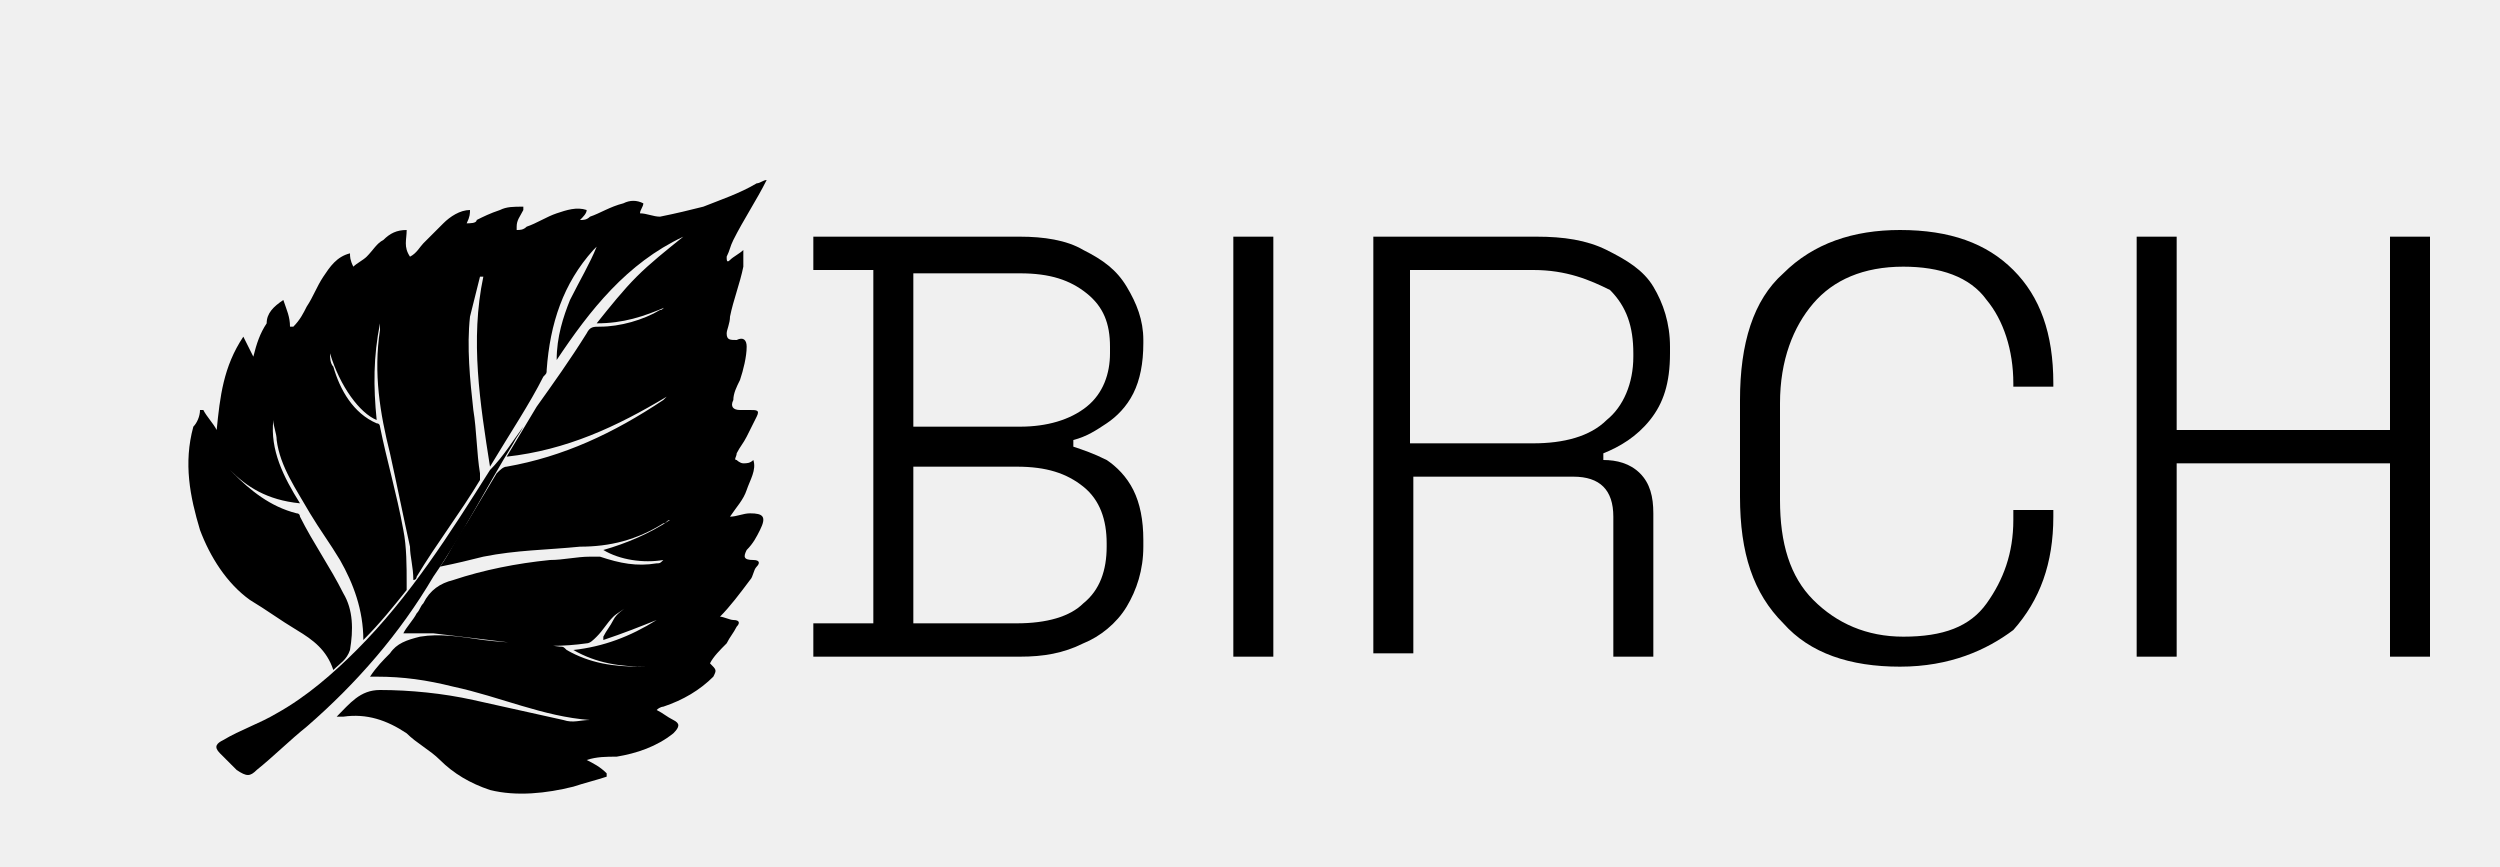
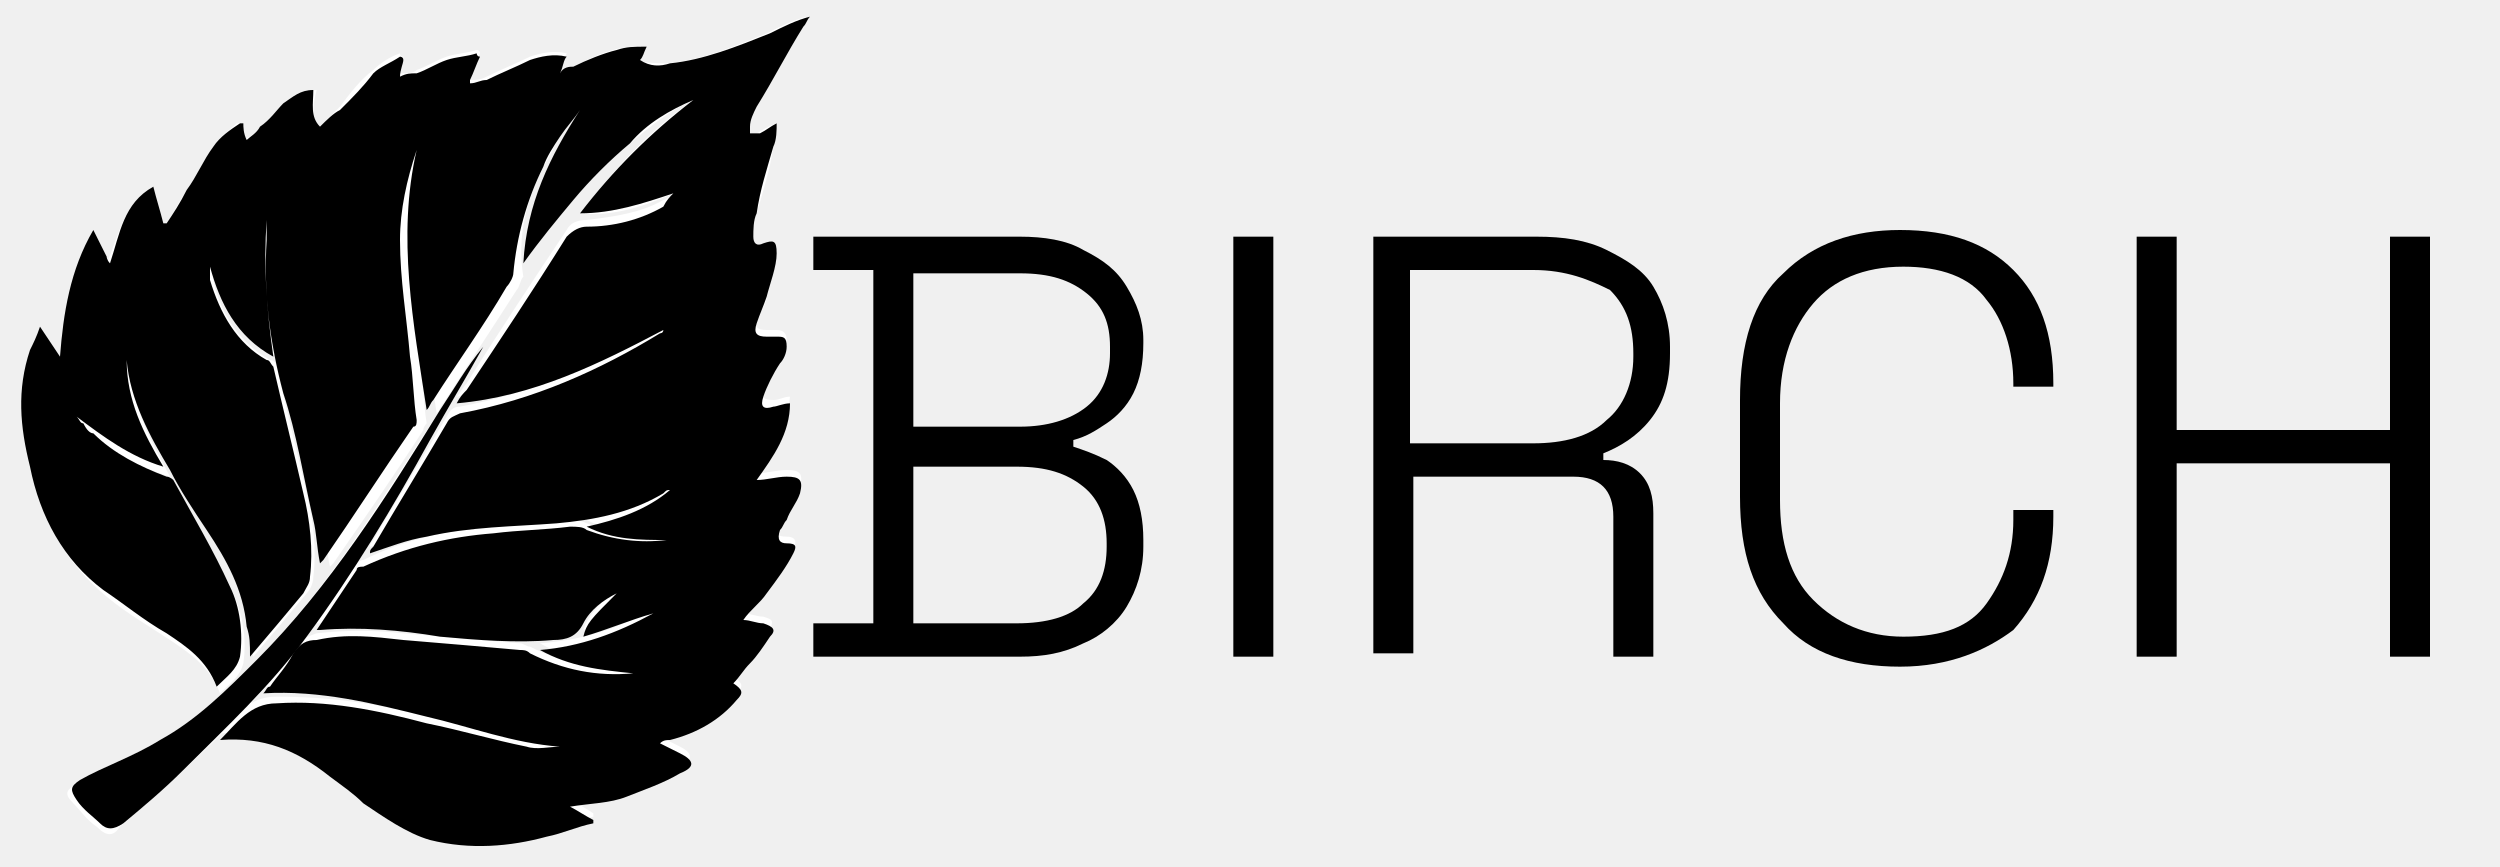
<svg xmlns="http://www.w3.org/2000/svg" version="1.1" id="Layer_1" x="0px" y="0px" viewBox="0 0 75 26" style="enable-background:new 0 0 75 26;" xml:space="preserve">
  <style type="text/css">
	.st0{enable-background:new    ;}
+ 	.st1{fill:#FFFFFF;}
</style>
-   <path d="M14.7,14c-0.3-1.9-0.6-3.8-0.2-5.7c0,0-0.1,0-0.1,0c-0.1,0.4-0.2,0.8-0.3,1.2c-0.1,0.9,0,1.9,0.1,2.8  c0.1,0.6,0.1,1.3,0.2,1.9c0,0.1,0,0.2,0,0.2c-0.6,1-1.3,1.9-1.9,2.9c0,0,0,0.1-0.1,0.1c0-0.4-0.1-0.7-0.1-1  c-0.2-0.9-0.4-1.9-0.6-2.8c-0.3-1.2-0.5-2.4-0.3-3.7c0-0.1,0-0.1,0-0.2c-0.2,1-0.2,1.9-0.1,2.9c-0.5-0.2-1.1-1-1.4-2  c0,0.1,0,0.3,0.1,0.4c0.2,0.7,0.6,1.4,1.3,1.7c0.1,0,0.1,0.1,0.1,0.1c0.2,1,0.5,2,0.7,3.1c0.1,0.5,0.1,1.1,0.1,1.6  c0,0.1,0,0.1,0,0.2c-0.4,0.5-0.8,1-1.3,1.5c0-0.9-0.3-1.7-0.7-2.4c-0.3-0.5-0.6-0.9-0.9-1.4c-0.4-0.7-0.9-1.4-1-2.2  c0-0.2-0.1-0.4-0.1-0.6c-0.1,0.9,0.3,1.7,0.8,2.5C8,15,7.4,14.6,6.9,14.1c0,0,0.1,0.1,0.1,0.1c0.5,0.5,1.1,1,1.9,1.2  c0.1,0,0.1,0.1,0.1,0.1c0.4,0.8,0.9,1.5,1.3,2.3c0.3,0.5,0.3,1.1,0.2,1.7c-0.1,0.3-0.3,0.4-0.5,0.6c-0.2-0.6-0.6-0.9-1.1-1.2  c-0.5-0.3-0.9-0.6-1.4-0.9c-0.7-0.5-1.2-1.3-1.5-2.1c-0.3-1-0.5-2-0.2-3.1C5.9,12.7,6,12.5,6,12.3c0,0,0,0,0.1,0  c0.1,0.2,0.3,0.4,0.4,0.6c0.1-1,0.2-1.9,0.8-2.8c0.1,0.2,0.2,0.4,0.3,0.6c0.1-0.4,0.2-0.7,0.4-1C8,9.4,8.2,9.2,8.5,9  c0.1,0.3,0.2,0.5,0.2,0.8c0,0,0.1,0,0.1,0C9,9.6,9.1,9.4,9.2,9.2c0.2-0.3,0.3-0.6,0.5-0.9c0.2-0.3,0.4-0.6,0.8-0.7  c0,0.1,0,0.2,0.1,0.4c0.1-0.1,0.3-0.2,0.4-0.3c0.2-0.2,0.3-0.4,0.5-0.5c0.2-0.2,0.4-0.3,0.7-0.3c0,0.3-0.1,0.5,0.1,0.8  c0.2-0.1,0.3-0.3,0.4-0.4c0.2-0.2,0.4-0.4,0.6-0.6c0.2-0.2,0.5-0.4,0.8-0.4c0,0.1,0,0.2-0.1,0.4c0.1,0,0.3,0,0.3-0.1  c0.2-0.1,0.4-0.2,0.7-0.3c0.2-0.1,0.4-0.1,0.7-0.1c0,0,0,0,0,0.1c-0.1,0.2-0.2,0.3-0.2,0.5c0,0,0,0,0,0.1c0.1,0,0.2,0,0.3-0.1  c0.3-0.1,0.6-0.3,0.9-0.4c0.3-0.1,0.6-0.2,0.9-0.1c0,0.1-0.1,0.2-0.2,0.3c0.1,0,0.2,0,0.3-0.1c0.3-0.1,0.6-0.3,1-0.4  c0.2-0.1,0.4-0.1,0.6,0c0,0.1-0.1,0.2-0.1,0.3c0.2,0,0.4,0.1,0.6,0.1c0.5-0.1,0.9-0.2,1.3-0.3c0.5-0.2,1.1-0.4,1.6-0.7  c0.1,0,0.2-0.1,0.3-0.1C23,5.3,23,5.4,23,5.4c-0.3,0.6-0.7,1.2-1,1.8c-0.1,0.2-0.1,0.3-0.2,0.5c0,0.1,0,0.2,0.1,0.1  c0.1-0.1,0.3-0.2,0.4-0.3c0,0.2,0,0.4,0,0.5c-0.1,0.5-0.3,1-0.4,1.5c0,0.2-0.1,0.4-0.1,0.5c0,0.2,0.1,0.2,0.3,0.2  c0.2-0.1,0.3,0,0.3,0.2c0,0.3-0.1,0.7-0.2,1C22.1,11.6,22,11.8,22,12c-0.1,0.2,0,0.3,0.2,0.3c0.1,0,0.2,0,0.3,0c0.2,0,0.3,0,0.2,0.2  c-0.1,0.2-0.2,0.4-0.3,0.6c-0.1,0.2-0.2,0.3-0.3,0.5c0,0.1-0.1,0.2,0,0.2c0,0,0.1,0.1,0.2,0.1c0.1,0,0.2,0,0.3-0.1  c0.1,0.3-0.1,0.6-0.2,0.9c-0.1,0.3-0.3,0.5-0.5,0.8c0.2,0,0.4-0.1,0.6-0.1c0.4,0,0.5,0.1,0.3,0.5c-0.1,0.2-0.2,0.4-0.4,0.6  c-0.1,0.2-0.1,0.3,0.2,0.3c0.2,0,0.2,0.1,0.1,0.2c-0.1,0.1-0.1,0.3-0.2,0.4c-0.3,0.4-0.6,0.8-0.9,1.1c0.1,0,0.3,0.1,0.4,0.1  c0.2,0,0.2,0.1,0.1,0.2c-0.1,0.2-0.2,0.3-0.3,0.5c-0.2,0.2-0.4,0.4-0.5,0.6c0.2,0.2,0.2,0.2,0.1,0.4c-0.4,0.4-0.9,0.7-1.5,0.9  c0,0-0.1,0-0.2,0.1c0.2,0.1,0.3,0.2,0.5,0.3c0.2,0.1,0.2,0.2,0,0.4c-0.5,0.4-1.1,0.6-1.7,0.7c-0.3,0-0.6,0-0.9,0.1  c0.2,0.1,0.4,0.2,0.6,0.4c0,0,0,0,0,0.1c-0.3,0.1-0.7,0.2-1,0.3c-0.8,0.2-1.7,0.3-2.5,0.1c-0.6-0.2-1.1-0.5-1.5-0.9  c-0.3-0.3-0.7-0.5-1-0.8c-0.6-0.4-1.2-0.6-1.9-0.5c-0.1,0-0.1,0-0.2,0c0.4-0.4,0.7-0.8,1.3-0.8c0.9,0,1.9,0.1,2.8,0.3  c0.9,0.2,1.8,0.4,2.7,0.6c0.3,0.1,0.5,0,0.8,0c-1.4-0.1-2.7-0.7-4.1-1c-0.8-0.2-1.5-0.3-2.3-0.3c0,0-0.1,0-0.2,0  c0.2-0.3,0.4-0.5,0.6-0.7c0.2-0.3,0.5-0.4,0.9-0.5c0.6-0.1,1.2,0,1.9,0.1c0.8,0.1,1.6,0.1,2.3,0.2c0.1,0,0.1,0,0.2,0.1  c0.7,0.4,1.4,0.5,2.2,0.5c0,0,0.1,0,0.1,0c0,0,0,0,0.1,0c-0.8,0-1.5-0.1-2.2-0.5c0.9-0.1,1.7-0.4,2.5-0.9c-0.5,0.2-1,0.4-1.6,0.6  c0,0,0,0,0-0.1c0.1-0.2,0.2-0.3,0.3-0.5c0.1-0.2,0.3-0.3,0.4-0.4c-0.1,0.1-0.3,0.2-0.4,0.3c-0.2,0.2-0.3,0.4-0.5,0.6  c-0.1,0.1-0.2,0.2-0.3,0.2c-0.7,0.1-1.4,0.1-2.1,0c-0.8-0.1-1.7-0.2-2.5-0.3c-0.3,0-0.6,0-0.9,0c0.1-0.2,0.3-0.4,0.4-0.6  c0.1-0.1,0.1-0.2,0.2-0.3c0.2-0.4,0.5-0.6,0.9-0.7c0.9-0.3,1.9-0.5,2.9-0.6c0.4,0,0.8-0.1,1.2-0.1c0.1,0,0.2,0,0.3,0  c0.6,0.2,1.1,0.3,1.7,0.2c0.1,0,0.1,0,0.2-0.1c-0.6,0.1-1.3,0-1.8-0.3c0.7-0.2,1.4-0.5,2-0.9c-0.1,0-0.1,0.1-0.2,0.1  c-0.8,0.5-1.6,0.7-2.5,0.7c-1,0.1-1.9,0.1-2.9,0.3c-0.4,0.1-0.8,0.2-1.3,0.3c0.3-0.4,0.5-0.9,0.8-1.3c0.3-0.5,0.6-1,0.9-1.5  c0.1-0.1,0.2-0.2,0.3-0.2c1.7-0.3,3.2-1,4.7-2c0,0,0,0,0.1-0.1c-1.5,0.9-3,1.6-4.8,1.8c0.3-0.5,0.6-1,0.9-1.5c0.5-0.7,1-1.4,1.5-2.2  c0.1-0.2,0.2-0.2,0.4-0.2c0.6,0,1.3-0.2,1.8-0.5c0.1,0,0.1-0.1,0.2-0.1c-0.7,0.3-1.3,0.5-2.1,0.5c0.4-0.5,0.8-1,1.2-1.4  c0.4-0.4,0.9-0.8,1.4-1.2c-1.7,0.8-2.8,2.2-3.8,3.7c0-0.7,0.2-1.3,0.4-1.8c0.3-0.6,0.6-1.1,0.8-1.6c0,0,0,0-0.1,0.1  c-0.9,1-1.3,2.2-1.4,3.6c0,0.1,0,0.1-0.1,0.2C15.9,12.1,15.3,13,14.7,14C14.7,14,14.7,14,14.7,14z" />
-   <path d="M15.7,12.8c-0.1,0.2-0.2,0.3-0.3,0.5c-0.8,1.3-1.5,2.7-2.4,4c-1,1.7-2.3,3.2-3.8,4.5c-0.5,0.4-1,0.9-1.5,1.3  c-0.2,0.2-0.3,0.2-0.6,0c-0.2-0.2-0.3-0.3-0.5-0.5c-0.2-0.2-0.1-0.3,0.1-0.4c0.5-0.3,1.1-0.5,1.6-0.8c0.9-0.5,1.7-1.2,2.4-1.9  c1.6-1.6,2.8-3.5,4-5.4C15.1,13.7,15.4,13.2,15.7,12.8C15.7,12.7,15.7,12.7,15.7,12.8z" />
  <g>
    <g class="st0">
      <path d="M24.4,19.7v-1h1.8V8.1h-1.8v-1h6.2c0.7,0,1.4,0.1,1.9,0.4c0.6,0.3,1,0.6,1.3,1.1c0.3,0.5,0.5,1,0.5,1.6v0.1    c0,0.6-0.1,1.1-0.3,1.5c-0.2,0.4-0.5,0.7-0.8,0.9s-0.6,0.4-1,0.5v0.2c0.3,0.1,0.6,0.2,1,0.4c0.3,0.2,0.6,0.5,0.8,0.9    s0.3,0.9,0.3,1.5v0.2c0,0.7-0.2,1.3-0.5,1.8s-0.8,0.9-1.3,1.1c-0.6,0.3-1.2,0.4-1.9,0.4H24.4z M27.4,12.8h3.2c0.8,0,1.5-0.2,2-0.6    c0.5-0.4,0.7-1,0.7-1.6v-0.2c0-0.7-0.2-1.2-0.7-1.6c-0.5-0.4-1.1-0.6-2-0.6h-3.2V12.8z M27.4,18.7h3.1c0.9,0,1.6-0.2,2-0.6    c0.5-0.4,0.7-1,0.7-1.7v-0.1c0-0.7-0.2-1.3-0.7-1.7c-0.5-0.4-1.1-0.6-2-0.6h-3.1V18.7z" />
      <path d="M37,19.7V7.1h1.2v12.6H37z" />
      <path d="M41.2,19.7V7.1h4.9c0.8,0,1.5,0.1,2.1,0.4c0.6,0.3,1.1,0.6,1.4,1.1c0.3,0.5,0.5,1.1,0.5,1.8v0.2c0,0.9-0.2,1.5-0.6,2    c-0.4,0.5-0.9,0.8-1.4,1v0.2c0.4,0,0.8,0.1,1.1,0.4s0.4,0.7,0.4,1.2v4.3h-1.2v-4.2c0-0.4-0.1-0.7-0.3-0.9s-0.5-0.3-0.9-0.3h-4.8    v5.3H41.2z M42.4,13.3H46c0.9,0,1.7-0.2,2.2-0.7c0.5-0.4,0.8-1.1,0.8-1.9v-0.1c0-0.8-0.2-1.4-0.7-1.9C47.7,8.4,47,8.1,46,8.1h-3.7    V13.3z" />
      <path d="M57,20c-1.5,0-2.7-0.4-3.5-1.3c-0.9-0.9-1.3-2.1-1.3-3.8V12c0-1.7,0.4-3,1.3-3.8c0.9-0.9,2.1-1.3,3.5-1.3    c1.5,0,2.6,0.4,3.4,1.2c0.8,0.8,1.2,1.9,1.2,3.4v0.1h-1.2v-0.1c0-1-0.3-1.9-0.8-2.5c-0.5-0.7-1.4-1-2.5-1c-1.2,0-2.1,0.4-2.7,1.1    s-1,1.7-1,3v2.9c0,1.3,0.3,2.3,1,3s1.6,1.1,2.7,1.1c1.2,0,2-0.3,2.5-1c0.5-0.7,0.8-1.5,0.8-2.5v-0.3h1.2v0.2    c0,1.4-0.4,2.5-1.2,3.4C59.6,19.5,58.5,20,57,20z" />
      <path d="M64.1,19.7V7.1h1.2v5.8h6.4V7.1h1.2v12.6h-1.2v-5.8h-6.4v5.8H64.1z" />
    </g>
  </g>
+   <g>
+     <path class="st1" d="M4.6,5.6C3.7,6.1,3.6,7,3.2,7.9c0-0.1-0.1-0.1-0.1-0.2C3.1,7.5,3,7.3,2.9,7.1c-0.8,1.1-0.9,2.4-1,3.8   c-0.2-0.3-0.4-0.6-0.6-0.9c-0.1,0.3-0.2,0.5-0.3,0.7c-0.4,1.2-0.3,2.3,0,3.5c0.3,1.5,1,2.7,2.2,3.7c0.6,0.5,1.3,0.9,1.9,1.3   c0.6,0.4,1.2,0.8,1.5,1.6c0.3-0.3,0.6-0.5,0.7-0.9c0.1-0.7,0-1.4-0.3-2.1c-0.5-1.1-1.2-2.1-1.7-3.2c0-0.1-0.1-0.1-0.2-0.1   c-0.8-0.3-1.5-0.7-2.2-1.3c-0.1-0.1-0.2-0.2-0.2-0.2c-0.1-0.1-0.1-0.2-0.2-0.2c0.8,0.7,1.6,1.2,2.6,1.5C4.4,13,3.9,12,3.9,10.8   C4,12,4.6,13.1,5.2,14.1c0.4,0.6,0.8,1.2,1.1,1.8c0.6,0.9,1.1,1.8,1.2,2.9c0,0.3,0,0.6,0.1,0.9c0.6-0.7,1.1-1.3,1.6-1.9   c0.1-0.1,0.2-0.3,0.2-0.5c0.1-0.8,0-1.7-0.2-2.5c-0.3-1.3-0.6-2.5-0.9-3.8c0-0.1-0.1-0.2-0.2-0.2c-0.9-0.5-1.5-1.4-1.7-2.4   c0-0.1,0-0.2,0-0.2c0-0.1,0-0.1,0-0.2c0.3,1.1,0.8,2,1.9,2.7C8,9.3,7.9,8,8.3,6.7c0,0.2,0,0.4,0,0.6c-0.1,1.6,0.1,3.1,0.5,4.6   c0.3,1.3,0.6,2.5,0.9,3.8c0.1,0.4,0.1,0.9,0.2,1.3c0,0,0.1-0.1,0.1-0.1c0.9-1.3,1.8-2.6,2.7-4c0-0.1,0.1-0.2,0.1-0.2   c-0.1-0.6-0.1-1.3-0.2-1.9c-0.1-1.2-0.3-2.3-0.3-3.5c0-0.9,0.2-1.8,0.5-2.7c-0.5,2.6-0.1,5.2,0.3,7.8c0.1-0.1,0.1-0.2,0.2-0.3   c0.7-1.1,1.5-2.3,2.2-3.4c0.1-0.1,0.1-0.3,0.2-0.4C15.5,7.1,15.8,6,16.3,5c0.2-0.3,0.3-0.6,0.5-0.9c0.2-0.3,0.4-0.5,0.6-0.8   c-0.8,1.4-1.6,2.8-1.7,4.6c0.5-0.7,1-1.3,1.5-1.9c0.5-0.6,1.1-1.2,1.7-1.7c0.6-0.5,1.2-1,1.9-1.3c-1.3,0.9-2.4,2.1-3.4,3.4   c1,0.1,1.9-0.2,2.8-0.6C20.1,5.9,20,6,19.9,6c-0.7,0.4-1.5,0.5-2.3,0.6c-0.3,0-0.5,0.1-0.6,0.3c-1,1.5-2,3-3,4.6   c-0.1,0.1-0.2,0.3-0.3,0.4c2.3-0.3,4.2-1.2,6.2-2.2c0,0.1-0.1,0.1-0.1,0.1c-1.9,1.2-3.9,2-6,2.4c-0.2,0-0.3,0.1-0.4,0.3   c-0.7,1.2-1.5,2.5-2.2,3.7c0,0-0.1,0.1-0.1,0.2c0.6-0.2,1.2-0.3,1.7-0.5c1.3-0.3,2.6-0.3,3.9-0.4c1.1-0.1,2.2-0.3,3.2-0.9   c0.1,0,0.1-0.1,0.2-0.1c-0.7,0.6-1.6,0.9-2.5,1.1c0.8,0.4,1.6,0.4,2.4,0.4c-0.8,0.1-1.6,0-2.4-0.3c-0.2-0.1-0.3-0.1-0.5-0.1   c-0.8,0.1-1.5,0.1-2.3,0.2c-1.4,0.1-2.7,0.4-3.9,1c-0.1,0-0.2,0.1-0.2,0.1c-0.4,0.6-0.8,1.2-1.2,1.8c0,0,0,0,0.1,0   c1.2-0.1,2.4,0.1,3.6,0.2c1.1,0.2,2.3,0.3,3.4,0.1c0.4,0,0.7-0.1,0.9-0.5c0.2-0.4,0.6-0.7,1-0.9c-0.8,0.8-0.9,1-1,1.3   c0.7-0.3,1.4-0.5,2.1-0.7c-1,0.7-2.2,1-3.4,1.1c0.9,0.5,1.8,0.7,2.8,0.7c-1.1,0.1-2.1-0.1-3.1-0.6c-0.1,0-0.2-0.1-0.3-0.1   c-1.2-0.1-2.4-0.2-3.5-0.3c-0.9-0.1-1.7-0.1-2.6,0c-0.3,0.1-0.5,0.2-0.7,0.4c-0.2,0.3-0.5,0.6-0.7,1c-0.1,0.1-0.1,0.1-0.2,0.2   c1.7-0.1,3.3,0.3,4.9,0.7c1.3,0.4,2.6,0.8,4,0.9c-0.3,0-0.7,0-1,0c-1-0.2-2-0.5-3-0.7c-1.5-0.4-2.9-0.6-4.5-0.6   c-0.9,0-1.2,0.6-1.7,1.1c1.3-0.1,2.3,0.3,3.3,1.1c0.3,0.3,0.6,0.5,1,0.8c0.6,0.5,1.2,0.9,2,1.1c1.2,0.4,2.3,0.2,3.5-0.1   c0.5-0.1,0.9-0.3,1.4-0.4c0,0,0-0.1,0-0.1c-0.3-0.2-0.5-0.3-0.7-0.4c0.6-0.1,1.2-0.1,1.7-0.3c0.6-0.2,1.1-0.4,1.6-0.7   c0.4-0.2,0.4-0.4,0-0.6c-0.2-0.1-0.4-0.2-0.6-0.3c0.1,0,0.2-0.1,0.3-0.1c0.7-0.3,1.4-0.7,2-1.2c0.2-0.2,0.2-0.3-0.1-0.5   c0.2-0.2,0.4-0.4,0.5-0.6c0.2-0.3,0.4-0.5,0.6-0.8c0.1-0.3,0.1-0.3-0.2-0.4c-0.2,0-0.4-0.1-0.6-0.1c0.3-0.3,0.5-0.5,0.7-0.8   c0.3-0.4,0.5-0.8,0.8-1.2c0.1-0.1,0.1-0.3-0.2-0.3c-0.3,0-0.4-0.1-0.2-0.4c0-0.1,0.1-0.2,0.2-0.3c0.1-0.3,0.3-0.5,0.4-0.8   c0.1-0.4,0-0.5-0.4-0.5c-0.3,0-0.6,0.1-0.9,0.1c0.4-0.7,0.9-1.4,1-2.3c-0.2,0-0.3,0.1-0.5,0.1c-0.3,0-0.4-0.1-0.3-0.3   c0.2-0.3,0.4-0.7,0.5-1c0.1-0.2,0.1-0.4,0.2-0.5c0-0.2-0.1-0.3-0.3-0.3c-0.1,0-0.2,0-0.3,0c-0.3,0-0.4-0.1-0.3-0.4   C22.8,9.4,23,9.1,23,8.9c0.1-0.4,0.2-0.9,0.3-1.3c0-0.3-0.1-0.4-0.4-0.3c-0.2,0.1-0.3,0-0.3-0.2c0-0.2,0-0.5,0.1-0.7   c0.2-0.7,0.4-1.3,0.5-2c0.1-0.2,0-0.4,0.1-0.7C23,3.8,22.9,3.9,22.7,4c-0.1,0-0.2,0-0.3,0c0-0.1,0-0.2,0-0.2   c0.1-0.2,0.1-0.4,0.2-0.6c0.5-0.8,0.9-1.6,1.4-2.4c0.1-0.1,0.1-0.2,0.2-0.3c-0.4,0.1-0.8,0.3-1.2,0.5c-1,0.4-1.9,0.8-3,0.9   c-0.3,0-0.6,0-0.9-0.1c0-0.1,0.1-0.2,0.2-0.4c-0.3,0-0.6,0-0.9,0.1C18,1.6,17.6,1.8,17.2,2c-0.1,0-0.2,0.1-0.4,0.1   c0.1-0.2,0.1-0.3,0.2-0.5c-0.4-0.1-0.8,0-1.1,0.1c-0.4,0.2-0.9,0.4-1.3,0.6c-0.2,0.1-0.3,0.1-0.5,0.1c0,0,0,0,0-0.1   c0.1-0.2,0.2-0.5,0.3-0.7c0,0,0-0.1-0.1-0.1c-0.3,0.1-0.6,0.1-0.9,0.2c-0.3,0.1-0.6,0.3-0.9,0.4c-0.1,0.1-0.3,0.1-0.5,0.1   c0-0.2,0.1-0.4,0.1-0.5c0,0-0.1,0-0.1-0.1c-0.3,0.1-0.6,0.3-0.8,0.5c-0.4,0.3-0.7,0.7-1,1.1C10,3.4,9.8,3.6,9.6,3.8   C9.3,3.5,9.4,3.1,9.5,2.7c-0.4,0-0.7,0.1-0.9,0.4C8.3,3.3,8.1,3.6,7.8,3.8C7.7,4,7.5,4.1,7.3,4.2c0-0.2-0.1-0.3-0.1-0.5   c0,0-0.1,0-0.1,0C6.9,3.9,6.6,4.1,6.4,4.4C6.1,4.8,5.9,5.3,5.6,5.7C5.4,6,5.2,6.4,5,6.7c0,0-0.1,0-0.1,0C4.8,6.3,4.7,6,4.6,5.6z    M14.5,10.4C14.4,10.4,14.4,10.4,14.5,10.4c-0.5,0.6-0.9,1.3-1.3,1.9c-1.7,2.6-3.3,5.3-5.5,7.5c-0.9,0.9-1.8,1.8-2.9,2.4   C4,22.7,3.1,23,2.3,23.5c-0.3,0.2-0.4,0.3-0.1,0.6c0.2,0.2,0.4,0.5,0.7,0.7c0.3,0.3,0.5,0.3,0.7,0c0.6-0.5,1.2-1.1,1.8-1.6   c1.3-1.2,2.6-2.5,3.7-4c1.4-1.9,2.6-3.9,3.7-5.9C13.4,12.3,13.9,11.3,14.5,10.4z" />
+     <path d="M4.6,5.6C4.7,6,4.8,6.3,4.9,6.7c0,0,0.1,0,0.1,0c0.2-0.3,0.4-0.6,0.6-1c0.3-0.4,0.5-0.9,0.8-1.3c0.2-0.3,0.5-0.5,0.8-0.7   c0,0,0.1,0,0.1,0c0,0.1,0,0.3,0.1,0.5C7.5,4.1,7.7,4,7.8,3.8c0.3-0.2,0.5-0.5,0.7-0.7c0.3-0.2,0.5-0.4,0.9-0.4   C9.4,3.1,9.3,3.5,9.6,3.8c0.2-0.2,0.4-0.4,0.6-0.5c0.4-0.4,0.7-0.7,1-1.1c0.2-0.2,0.5-0.3,0.8-0.5c0,0,0.1,0,0.1,0.1   c0,0.1-0.1,0.3-0.1,0.5c0.2-0.1,0.3-0.1,0.5-0.1c0.3-0.1,0.6-0.3,0.9-0.4c0.3-0.1,0.6-0.1,0.9-0.2c0,0,0,0.1,0.1,0.1   c-0.1,0.2-0.2,0.5-0.3,0.7c0,0,0,0,0,0.1c0.2,0,0.3-0.1,0.5-0.1c0.4-0.2,0.9-0.4,1.3-0.6c0.3-0.1,0.7-0.2,1.1-0.1   c-0.1,0.1-0.1,0.3-0.2,0.5C16.9,2,17.1,2,17.2,2c0.4-0.2,0.9-0.4,1.3-0.5c0.3-0.1,0.5-0.1,0.9-0.1c-0.1,0.2-0.1,0.3-0.2,0.4   c0.3,0.2,0.6,0.2,0.9,0.1c1-0.1,2-0.5,3-0.9c0.4-0.2,0.8-0.4,1.2-0.5c-0.1,0.1-0.1,0.2-0.2,0.3c-0.5,0.8-0.9,1.6-1.4,2.4   c-0.1,0.2-0.2,0.4-0.2,0.6c0,0.1,0,0.2,0,0.2c0.1,0,0.2,0,0.3,0c0.2-0.1,0.3-0.2,0.5-0.3c0,0.2,0,0.5-0.1,0.7   c-0.2,0.7-0.4,1.3-0.5,2c-0.1,0.2-0.1,0.5-0.1,0.7c0,0.2,0.1,0.3,0.3,0.2c0.3-0.1,0.4-0.1,0.4,0.3c0,0.4-0.2,0.9-0.3,1.3   c-0.1,0.3-0.2,0.5-0.3,0.8c-0.1,0.3,0,0.4,0.3,0.4c0.1,0,0.2,0,0.3,0c0.2,0,0.3,0,0.3,0.3c0,0.2-0.1,0.4-0.2,0.5   c-0.2,0.3-0.4,0.7-0.5,1c-0.1,0.3,0,0.4,0.3,0.3c0.1,0,0.3-0.1,0.5-0.1c0,0.9-0.5,1.6-1,2.3c0.3,0,0.6-0.1,0.9-0.1   c0.4,0,0.5,0.1,0.4,0.5c-0.1,0.3-0.3,0.5-0.4,0.8c-0.1,0.1-0.1,0.2-0.2,0.3c-0.1,0.3,0,0.4,0.2,0.4c0.3,0,0.3,0.1,0.2,0.3   c-0.2,0.4-0.5,0.8-0.8,1.2c-0.2,0.3-0.5,0.5-0.7,0.8c0.2,0,0.4,0.1,0.6,0.1c0.3,0.1,0.4,0.2,0.2,0.4c-0.2,0.3-0.4,0.6-0.6,0.8   c-0.2,0.2-0.3,0.4-0.5,0.6c0.3,0.2,0.3,0.3,0.1,0.5c-0.5,0.6-1.2,1-2,1.2c-0.1,0-0.2,0-0.3,0.1c0.2,0.1,0.4,0.2,0.6,0.3   c0.4,0.2,0.5,0.4,0,0.6c-0.5,0.3-1.1,0.5-1.6,0.7c-0.5,0.2-1.1,0.2-1.7,0.3c0.2,0.1,0.5,0.3,0.7,0.4c0,0,0,0.1,0,0.1   c-0.5,0.1-0.9,0.3-1.4,0.4c-1.1,0.3-2.3,0.4-3.5,0.1c-0.7-0.2-1.4-0.7-2-1.1c-0.3-0.3-0.6-0.5-1-0.8c-1-0.8-2-1.2-3.3-1.1   c0.5-0.5,0.9-1.1,1.7-1.1c1.5-0.1,3,0.2,4.5,0.6c1,0.2,2,0.5,3,0.7c0.3,0.1,0.7,0,1,0c-1.4-0.1-2.7-0.6-4-0.9   c-1.6-0.4-3.2-0.8-4.9-0.7c0.1-0.1,0.1-0.2,0.2-0.2c0.2-0.3,0.5-0.6,0.7-1c0.2-0.3,0.4-0.4,0.7-0.4c0.9-0.2,1.7-0.1,2.6,0   c1.2,0.1,2.4,0.2,3.5,0.3c0.1,0,0.2,0,0.3,0.1c1,0.5,2,0.7,3.1,0.6c-1-0.1-1.9-0.2-2.8-0.7c1.2-0.1,2.3-0.5,3.4-1.1   c-0.7,0.2-1.4,0.5-2.1,0.7c0.1-0.4,0.2-0.5,1-1.3c-0.4,0.2-0.8,0.5-1,0.9c-0.2,0.4-0.5,0.5-0.9,0.5c-1.1,0.1-2.3,0-3.4-0.1   c-1.2-0.2-2.4-0.3-3.6-0.2c0,0,0,0-0.1,0c0.4-0.6,0.8-1.2,1.2-1.8c0-0.1,0.1-0.1,0.2-0.1c1.3-0.6,2.6-0.9,3.9-1   c0.8-0.1,1.5-0.1,2.3-0.2c0.2,0,0.4,0,0.5,0.1c0.8,0.3,1.6,0.4,2.4,0.3c-0.8,0-1.6,0-2.4-0.4c0.9-0.2,1.8-0.5,2.5-1.1   c-0.1,0-0.1,0-0.2,0.1c-1,0.6-2.1,0.8-3.2,0.9c-1.3,0.1-2.6,0.1-3.9,0.4c-0.6,0.1-1.1,0.3-1.7,0.5c0-0.1,0-0.1,0.1-0.2   c0.7-1.2,1.5-2.5,2.2-3.7c0.1-0.2,0.2-0.2,0.4-0.3c2.2-0.4,4.2-1.3,6-2.4c0,0,0.1,0,0.1-0.1c-1.9,1-3.9,2-6.2,2.2   c0.1-0.2,0.2-0.3,0.3-0.4c1-1.5,2-3,3-4.6c0.2-0.2,0.4-0.3,0.6-0.3c0.8,0,1.6-0.2,2.3-0.6C20,6,20.1,5.9,20.2,5.8   c-0.9,0.3-1.8,0.6-2.8,0.6c1-1.3,2.1-2.4,3.4-3.4c-0.7,0.3-1.4,0.7-1.9,1.3c-0.6,0.5-1.2,1.1-1.7,1.7c-0.5,0.6-1,1.2-1.5,1.9   c0.1-1.8,0.8-3.2,1.7-4.6c-0.2,0.3-0.4,0.5-0.6,0.8c-0.2,0.3-0.4,0.6-0.5,0.9c-0.5,1-0.8,2.1-0.9,3.2c0,0.1-0.1,0.3-0.2,0.4   c-0.7,1.2-1.5,2.3-2.2,3.4c-0.1,0.1-0.1,0.2-0.2,0.3c-0.4-2.6-0.9-5.2-0.3-7.8c-0.3,0.9-0.5,1.8-0.5,2.7c0,1.2,0.2,2.3,0.3,3.5   c0.1,0.6,0.1,1.3,0.2,1.9c0,0.1,0,0.2-0.1,0.2c-0.9,1.3-1.8,2.7-2.7,4c0,0,0,0-0.1,0.1c-0.1-0.5-0.1-0.9-0.2-1.3   c-0.3-1.3-0.5-2.6-0.9-3.8c-0.4-1.5-0.6-3-0.5-4.6c0-0.2,0-0.4,0-0.6C7.9,8,8,9.3,8.2,10.7C7.1,10.1,6.6,9.1,6.3,8   c0,0.1,0,0.1,0,0.2c0,0.1,0,0.2,0,0.2c0.3,1,0.8,1.9,1.7,2.4c0.1,0,0.1,0.1,0.2,0.2c0.3,1.3,0.6,2.5,0.9,3.8   c0.2,0.8,0.3,1.7,0.2,2.5c0,0.2-0.1,0.3-0.2,0.5c-0.5,0.6-1,1.2-1.6,1.9c0-0.4,0-0.6-0.1-0.9c-0.1-1.1-0.6-2-1.2-2.9   c-0.4-0.6-0.8-1.2-1.1-1.8c-0.6-1-1.2-2.1-1.3-3.3c0,1.2,0.5,2.2,1.1,3.2c-1-0.3-1.8-0.9-2.6-1.5c0.1,0.1,0.1,0.2,0.2,0.2   C2.6,12.9,2.7,13,2.8,13c0.6,0.6,1.4,1,2.2,1.3c0.1,0,0.2,0.1,0.2,0.1c0.6,1.1,1.2,2.1,1.7,3.2c0.3,0.6,0.4,1.4,0.3,2.1   c-0.1,0.4-0.4,0.6-0.7,0.9c-0.3-0.8-0.9-1.2-1.5-1.6c-0.7-0.4-1.3-0.9-1.9-1.3c-1.2-0.9-1.9-2.2-2.2-3.7c-0.3-1.2-0.4-2.3,0-3.5   c0.1-0.2,0.2-0.4,0.3-0.7c0.2,0.3,0.4,0.6,0.6,0.9c0.1-1.3,0.3-2.6,1-3.8C3,7.3,3.1,7.5,3.2,7.7c0,0,0,0.1,0.1,0.2   C3.6,7,3.7,6.1,4.6,5.6z" />
+     <path d="M14.5,10.4c-0.5,0.9-1.1,1.9-1.6,2.8c-1.1,2-2.3,4-3.7,5.9c-1.1,1.5-2.4,2.7-3.7,4c-0.6,0.6-1.2,1.1-1.8,1.6   c-0.3,0.2-0.5,0.2-0.7,0c-0.2-0.2-0.5-0.4-0.7-0.7c-0.2-0.3-0.2-0.4,0.1-0.6C3.1,23,4,22.7,4.8,22.2c1.1-0.6,2-1.5,2.9-2.4   c2.2-2.2,3.9-4.9,5.5-7.5C13.6,11.7,14,11,14.5,10.4C14.4,10.4,14.4,10.4,14.5,10.4z" />
+   </g>
</svg>
